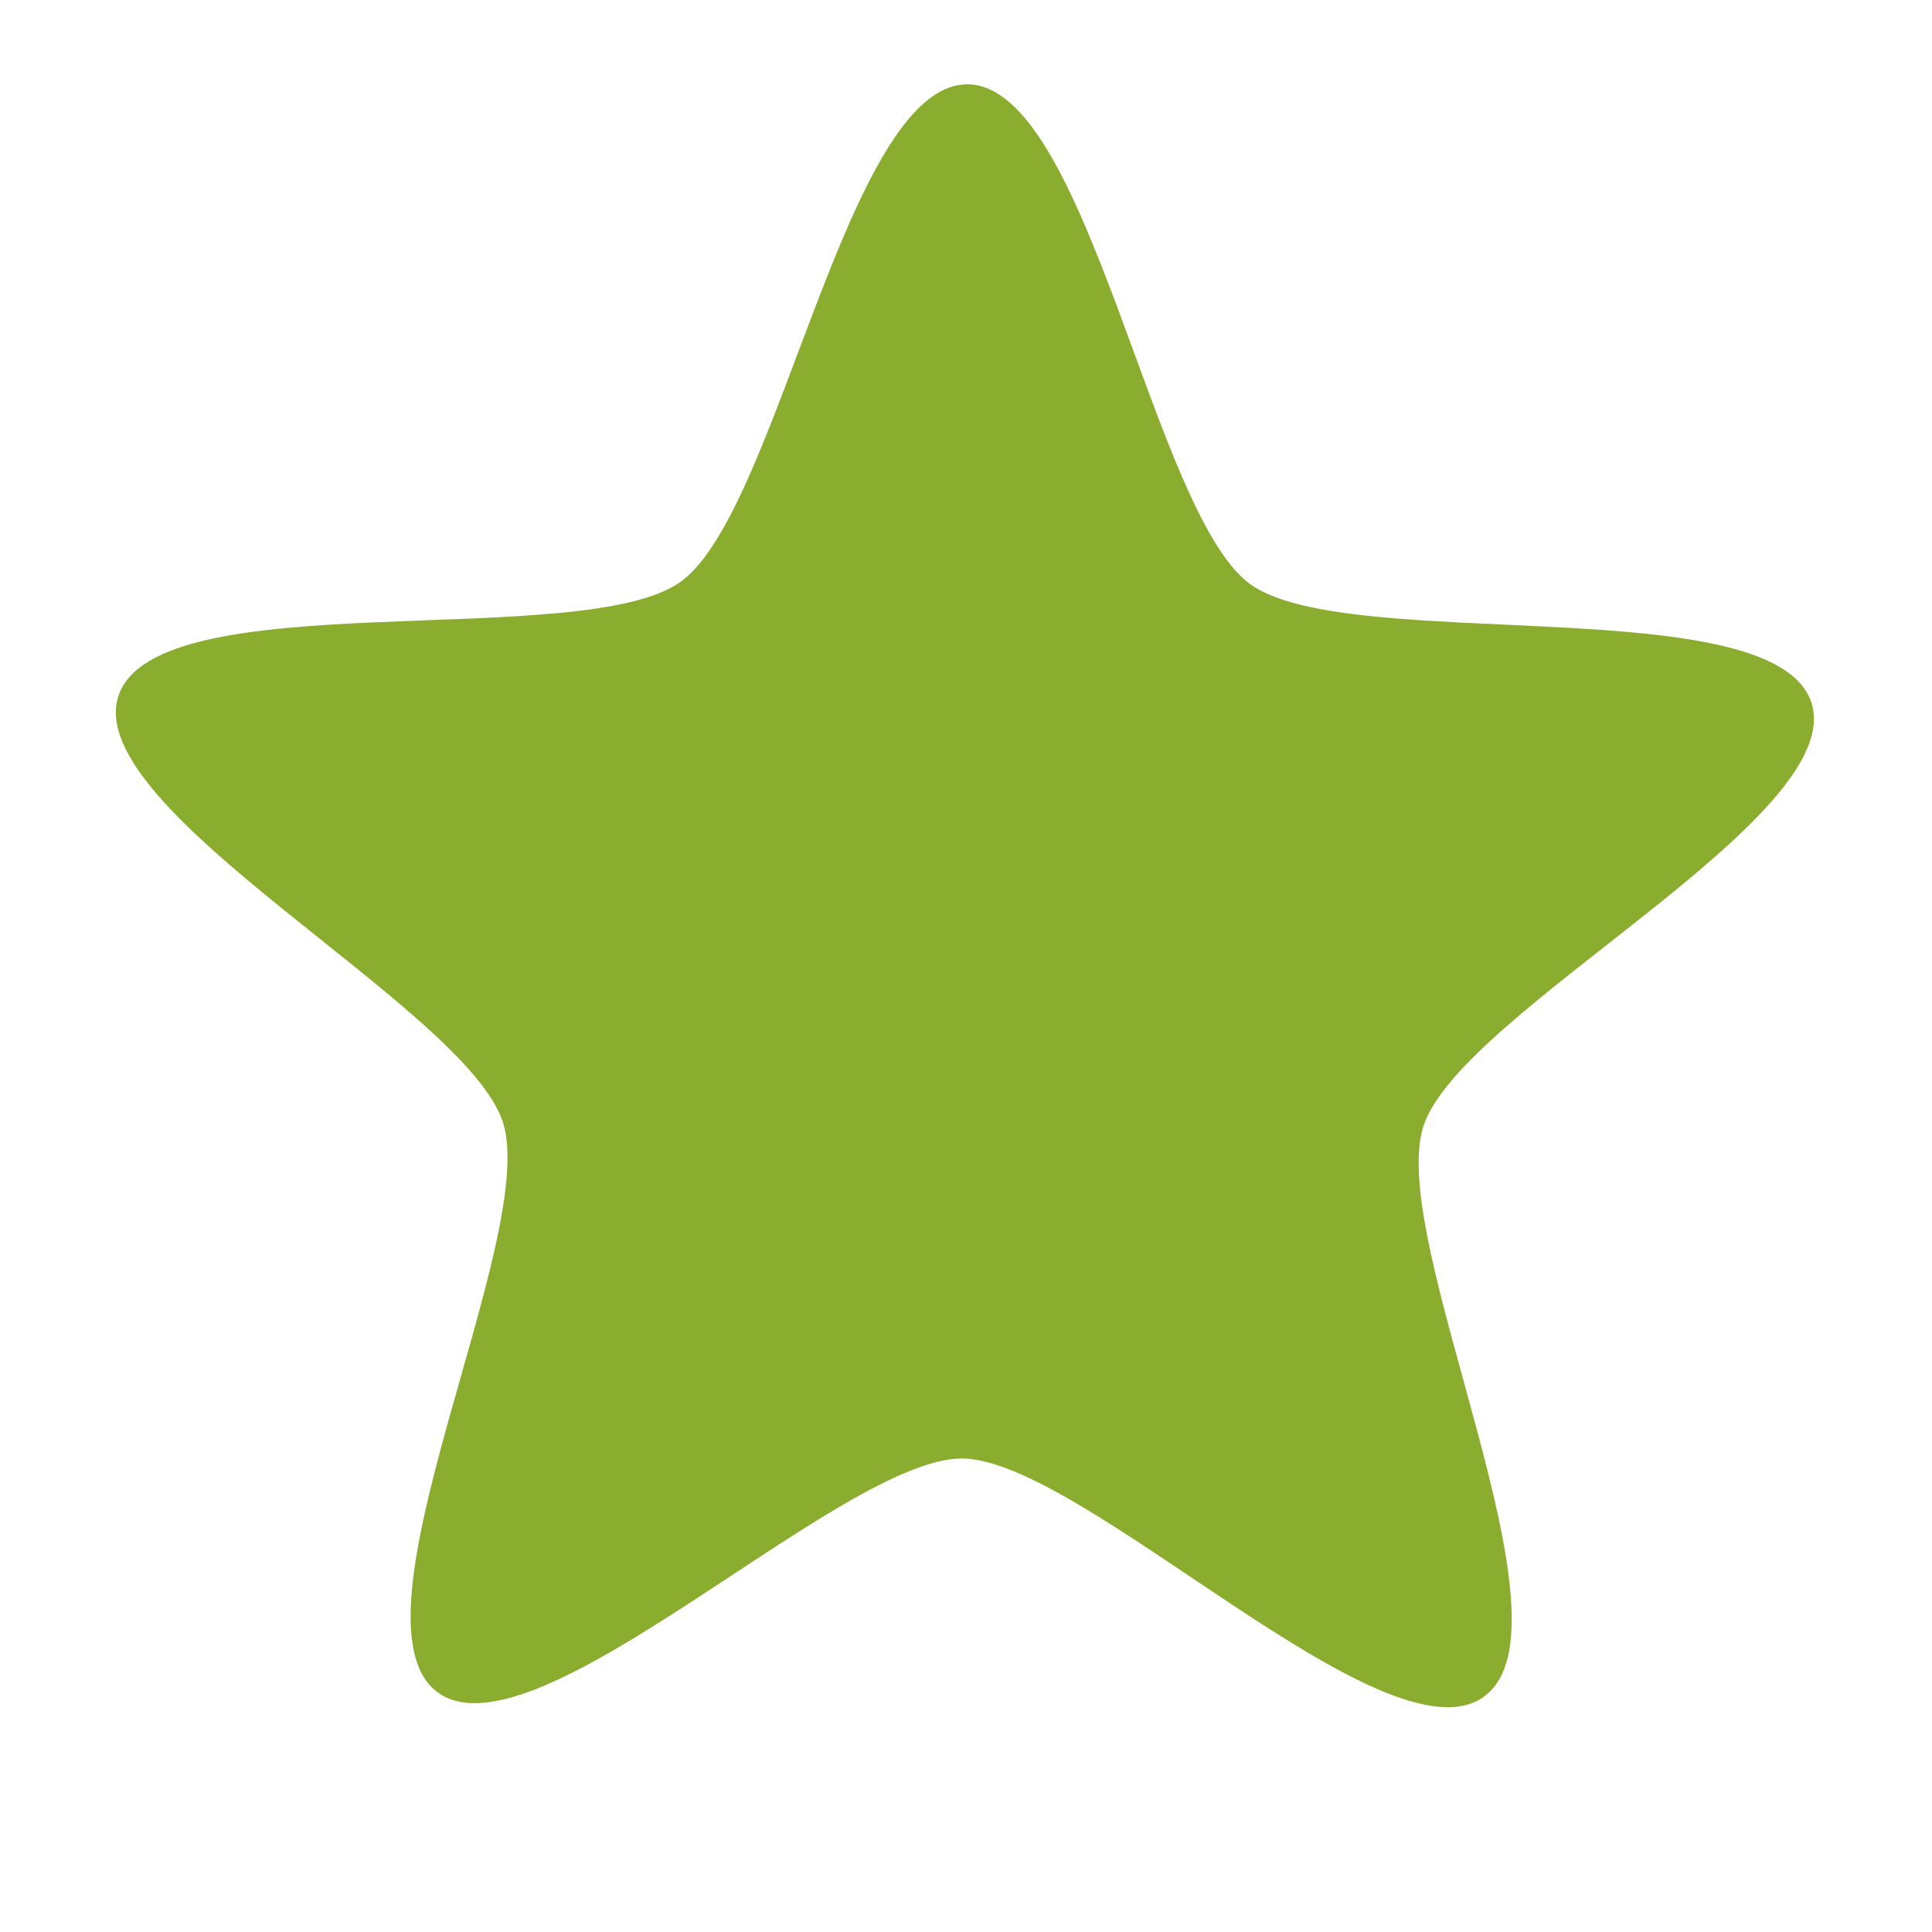
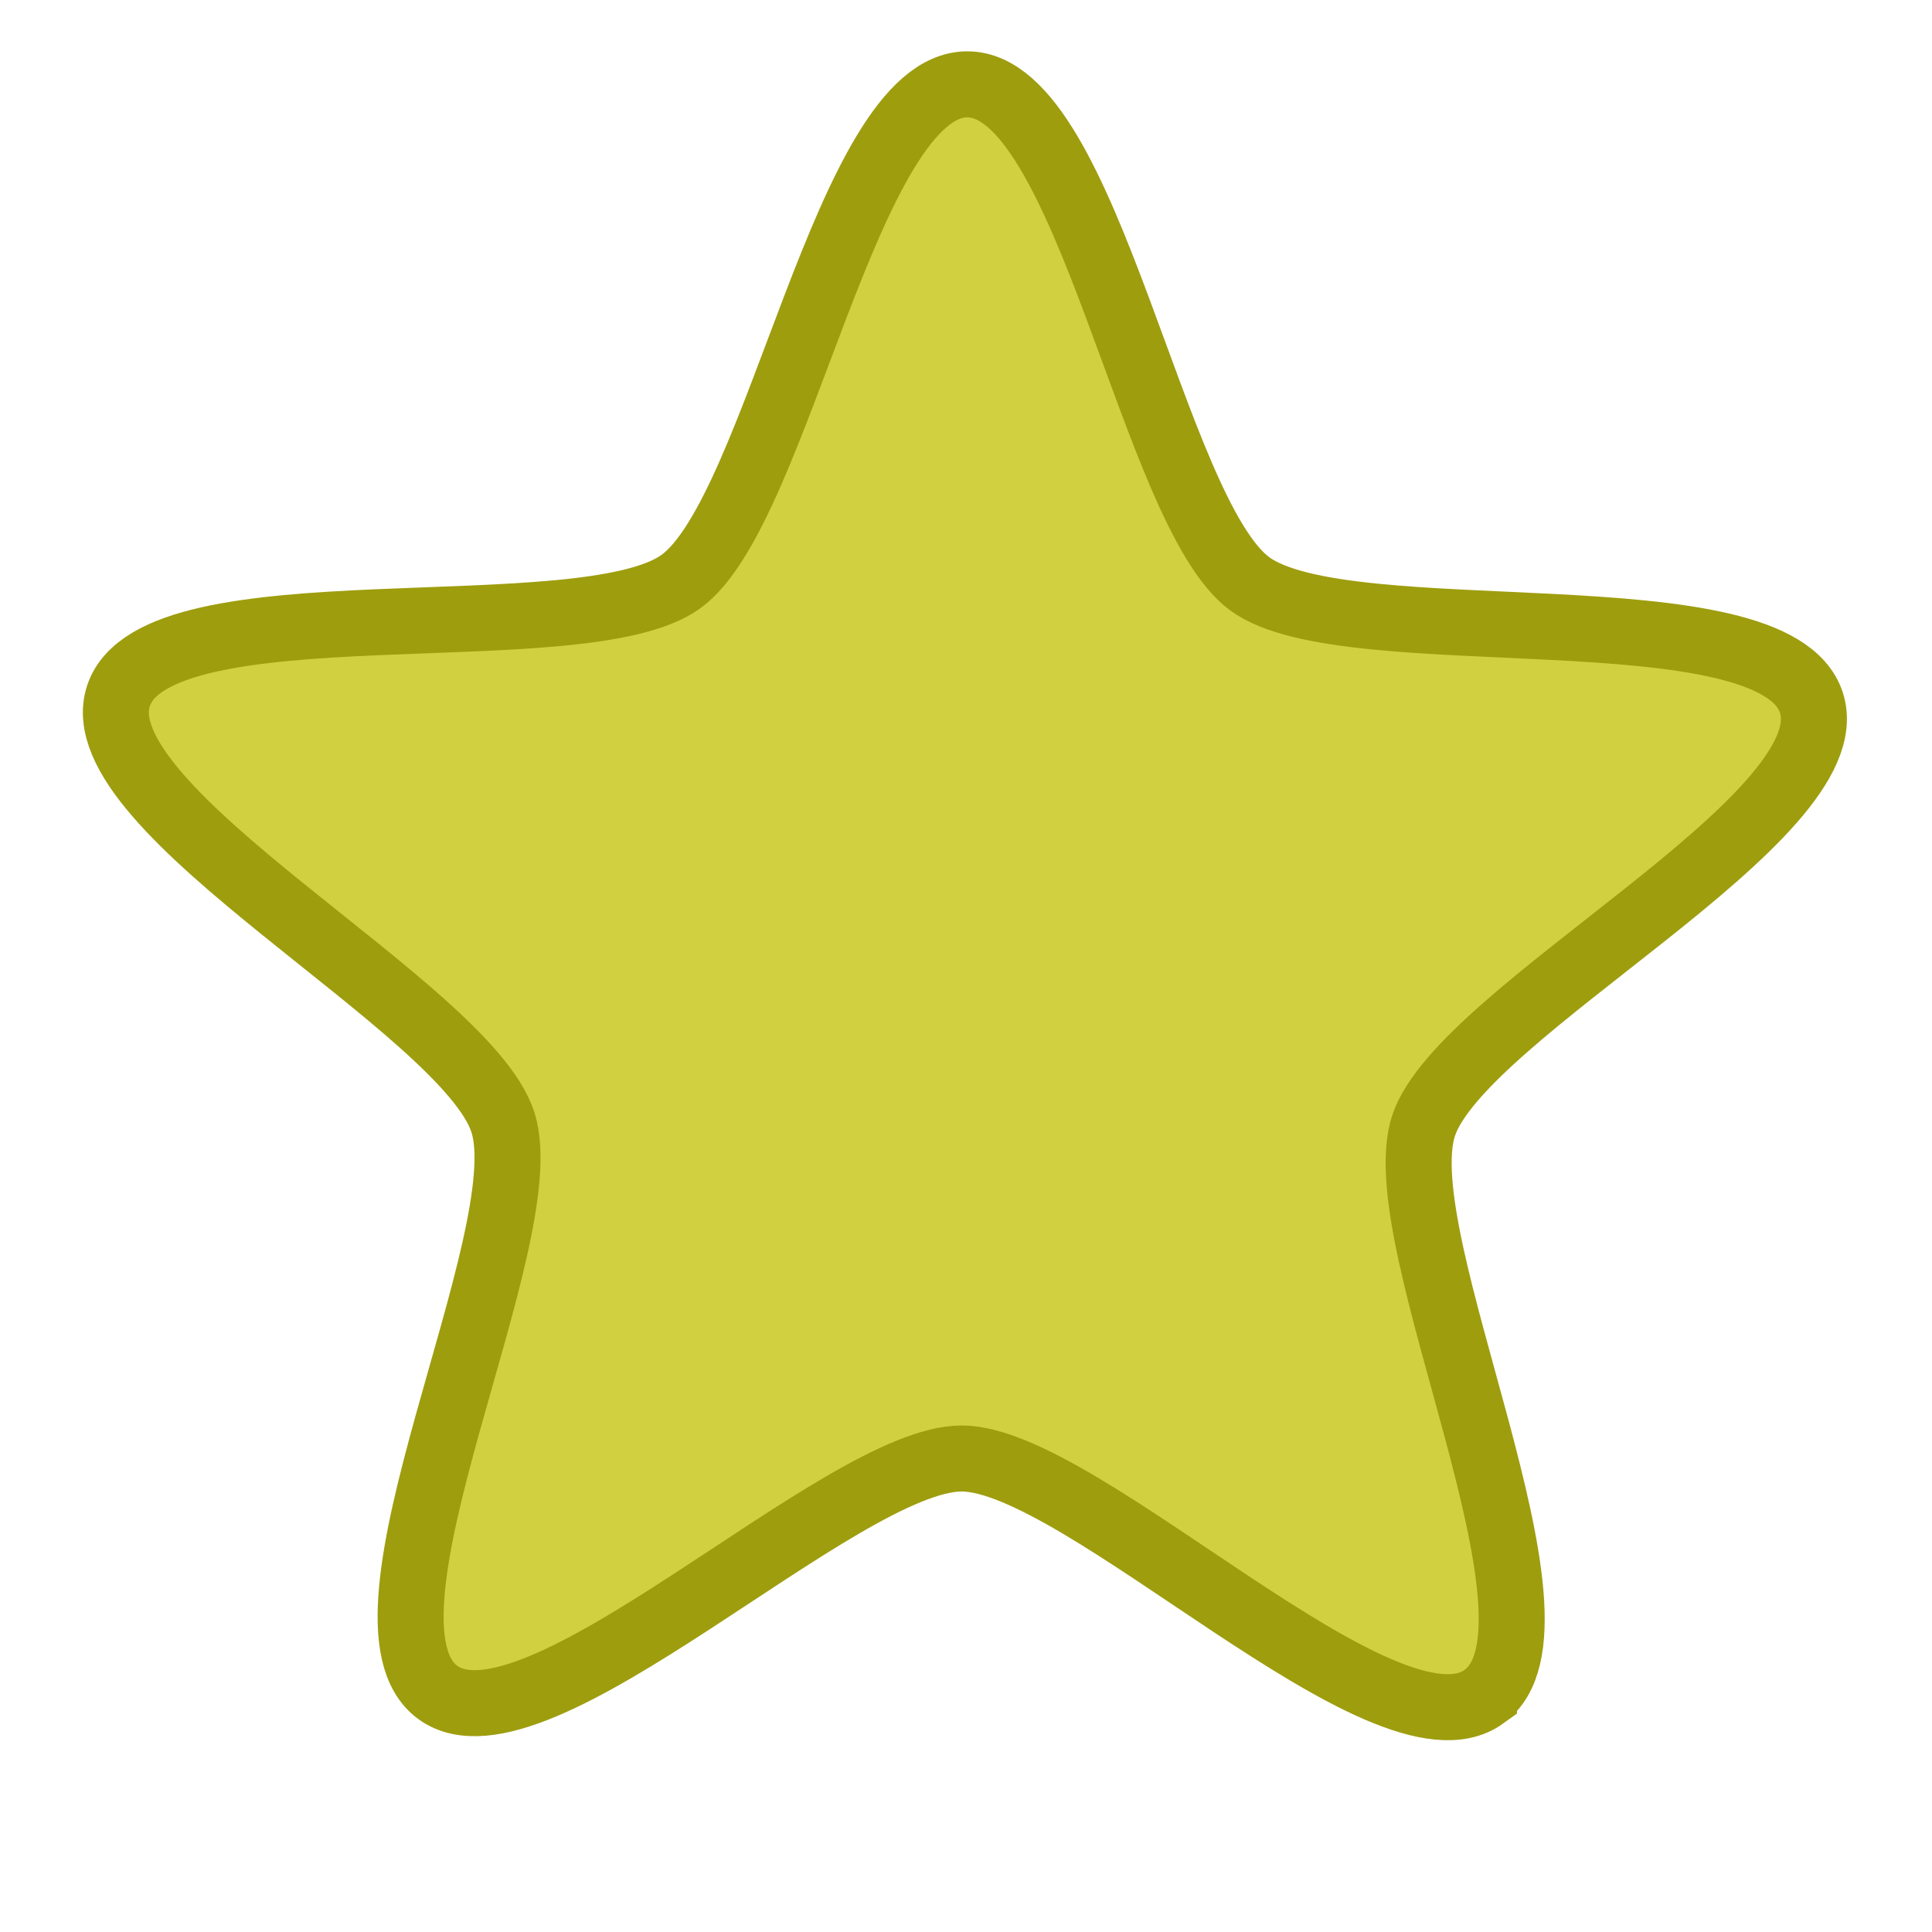
<svg xmlns="http://www.w3.org/2000/svg" height="16" width="16">
  <g transform="translate(-41.0002,-397)">
-     <path style="enable-background:accumulate;color:#000000;" d="m530.95,186.71c-0.779,0.552-3.158-1.906-4.112-1.918-0.955-0.012-3.395,2.386-4.161,1.815-0.766-0.571,0.837-3.592,0.553-4.504-0.284-0.912-3.318-2.491-3.012-3.397,0.306-0.905,3.675-0.314,4.454-0.866,0.78-0.552,1.344-3.926,2.3-3.914,0.955,0.012,1.434,3.398,2.2,3.969,0.766,0.571,4.149,0.065,4.433,0.977,0.284,0.912-2.788,2.414-3.095,3.319-0.307,0.905,1.22,3.966,0.44,4.518z" fill-rule="nonzero" transform="matrix(1.047211,-0.00871584,0.00871584,1.047211,-504.3543,220.1542)" fill="#8AAC2F" />
+     <path style="enable-background:accumulate;color:#000000;stroke:#9e9d0e;stroke-opacity:1;opacity:1;stroke-width:0.522;stroke-miterlimit:3;stroke-dasharray:none" d="m530.95,186.71c-0.779,0.552-3.158-1.906-4.112-1.918-0.955-0.012-3.395,2.386-4.161,1.815-0.766-0.571,0.837-3.592,0.553-4.504-0.284-0.912-3.318-2.491-3.012-3.397,0.306-0.905,3.675-0.314,4.454-0.866,0.78-0.552,1.344-3.926,2.3-3.914,0.955,0.012,1.434,3.398,2.2,3.969,0.766,0.571,4.149,0.065,4.433,0.977,0.284,0.912-2.788,2.414-3.095,3.319-0.307,0.905,1.22,3.966,0.44,4.518z" fill-rule="nonzero" transform="matrix(1.047211,-0.00871584,0.00871584,1.047211,-504.3543,220.1542)" fill="#D1D041" />
  </g>
</svg>
